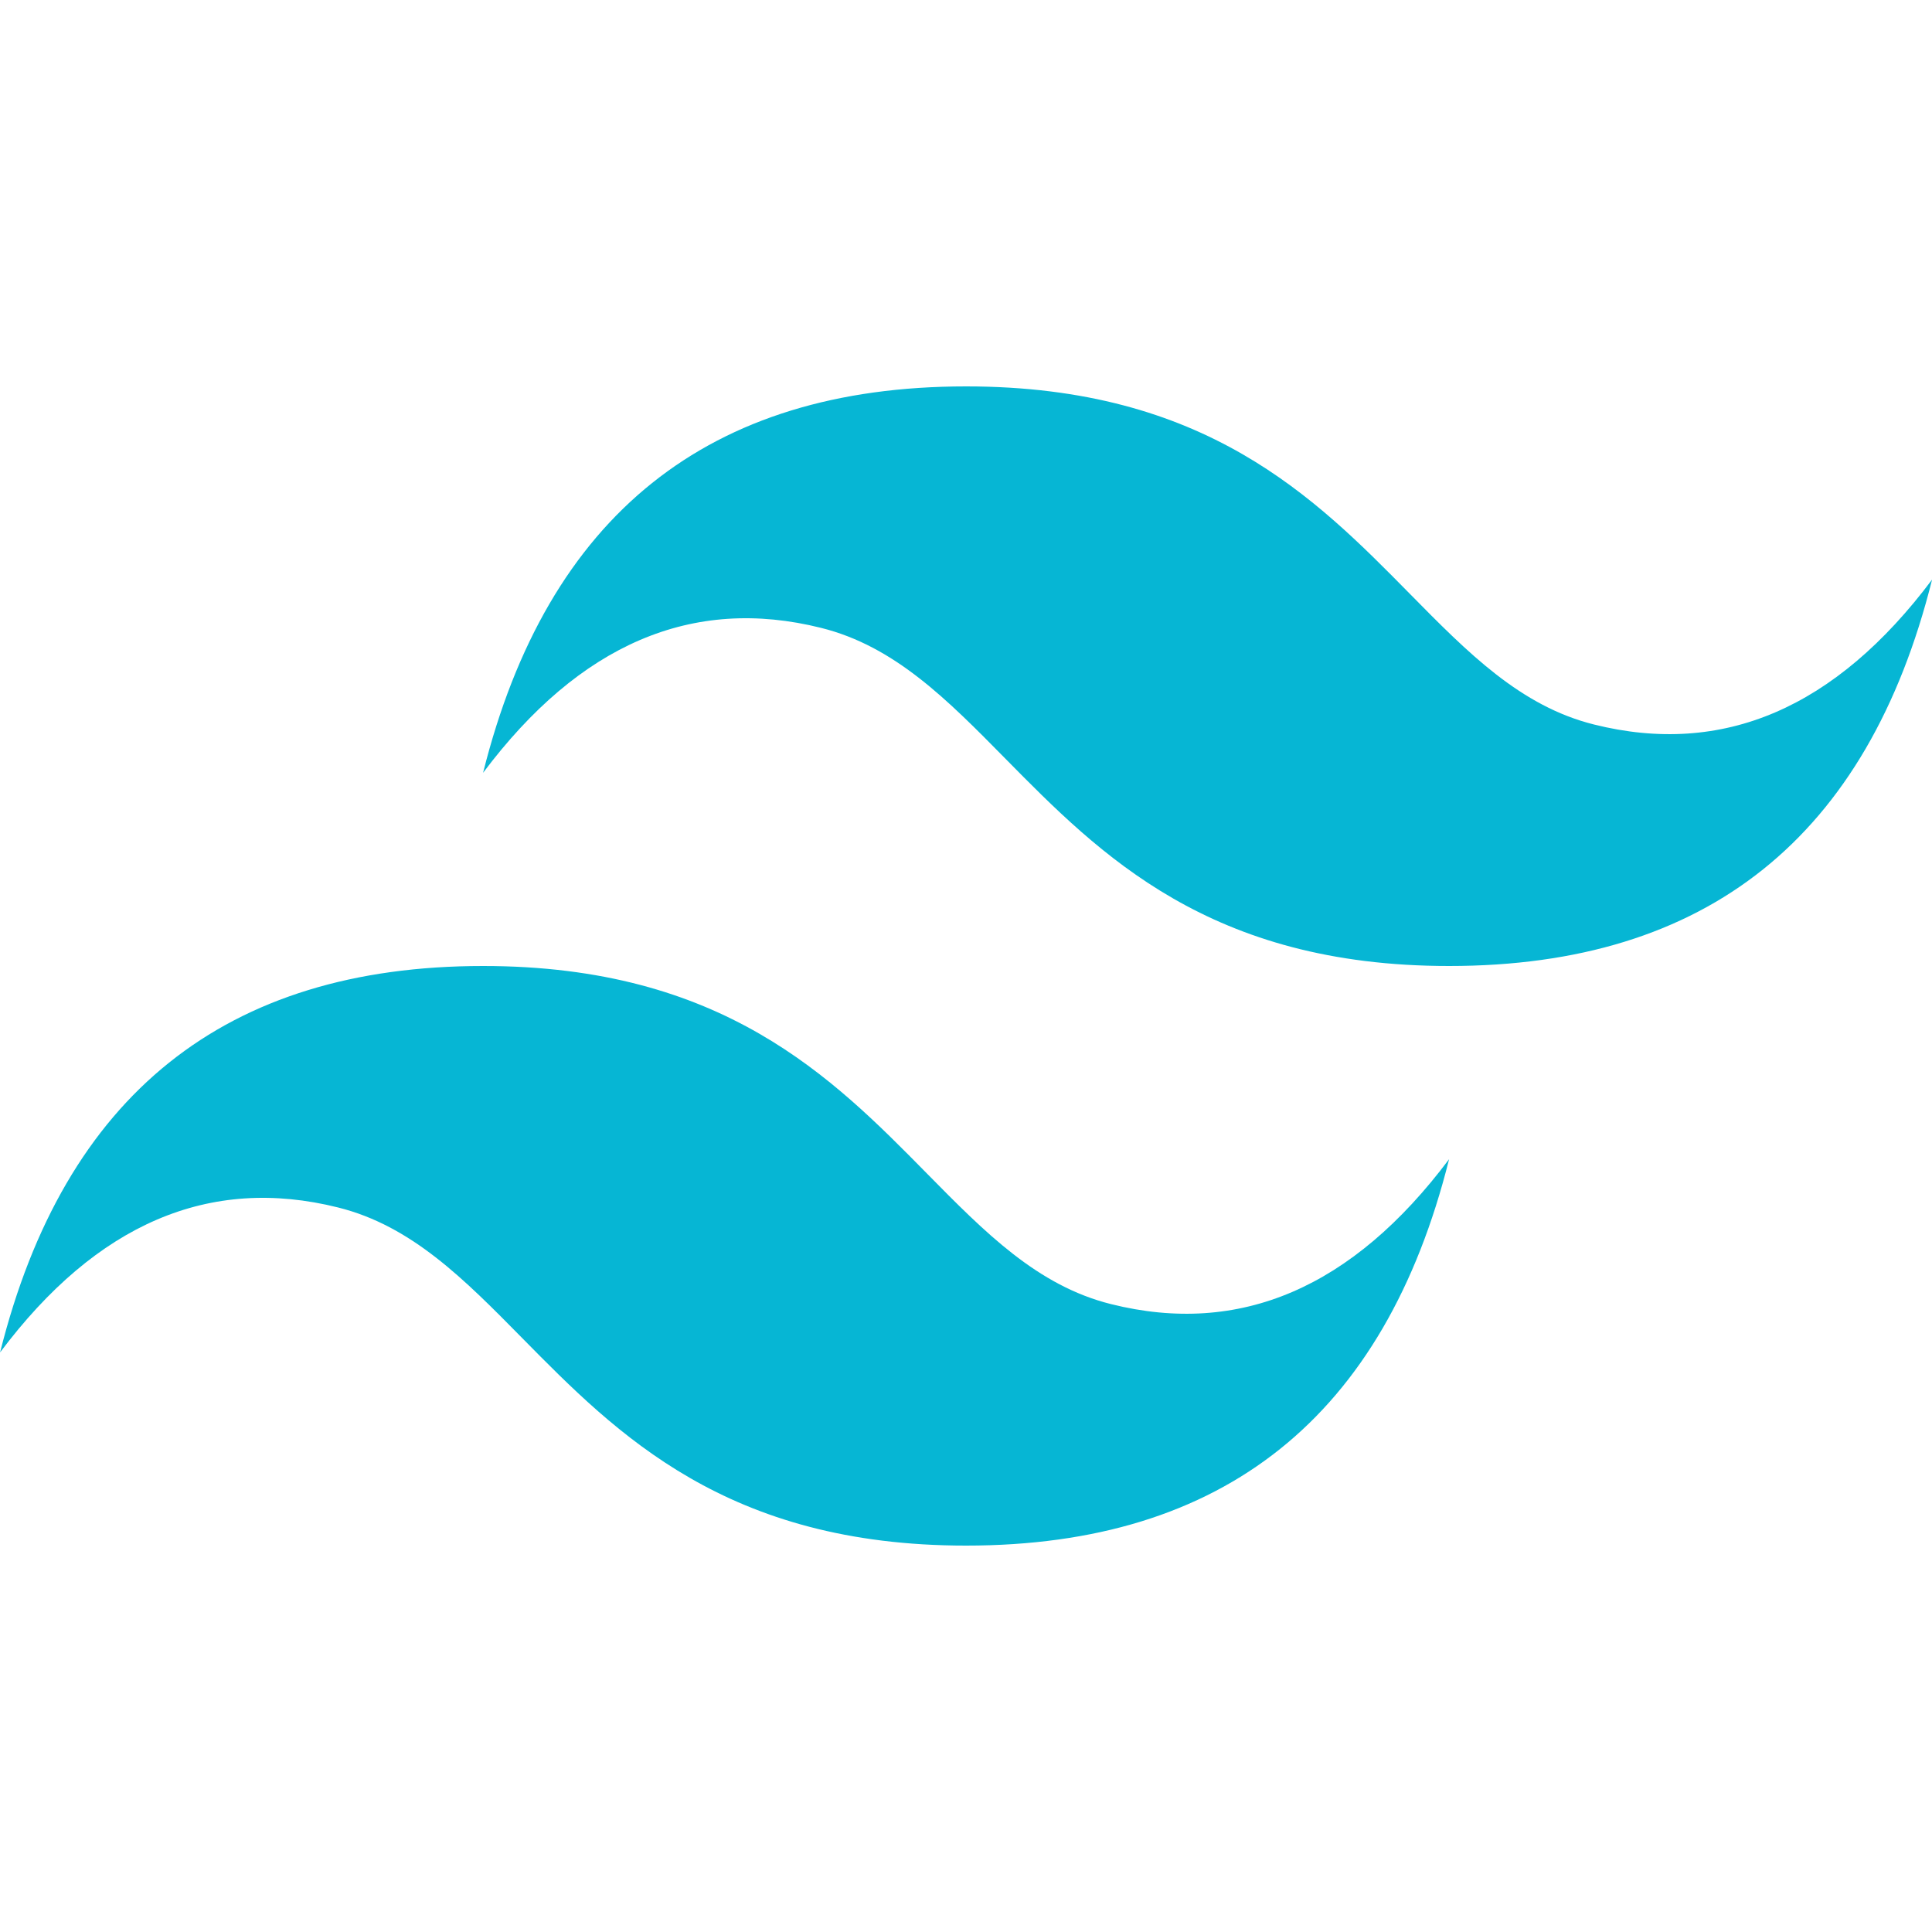
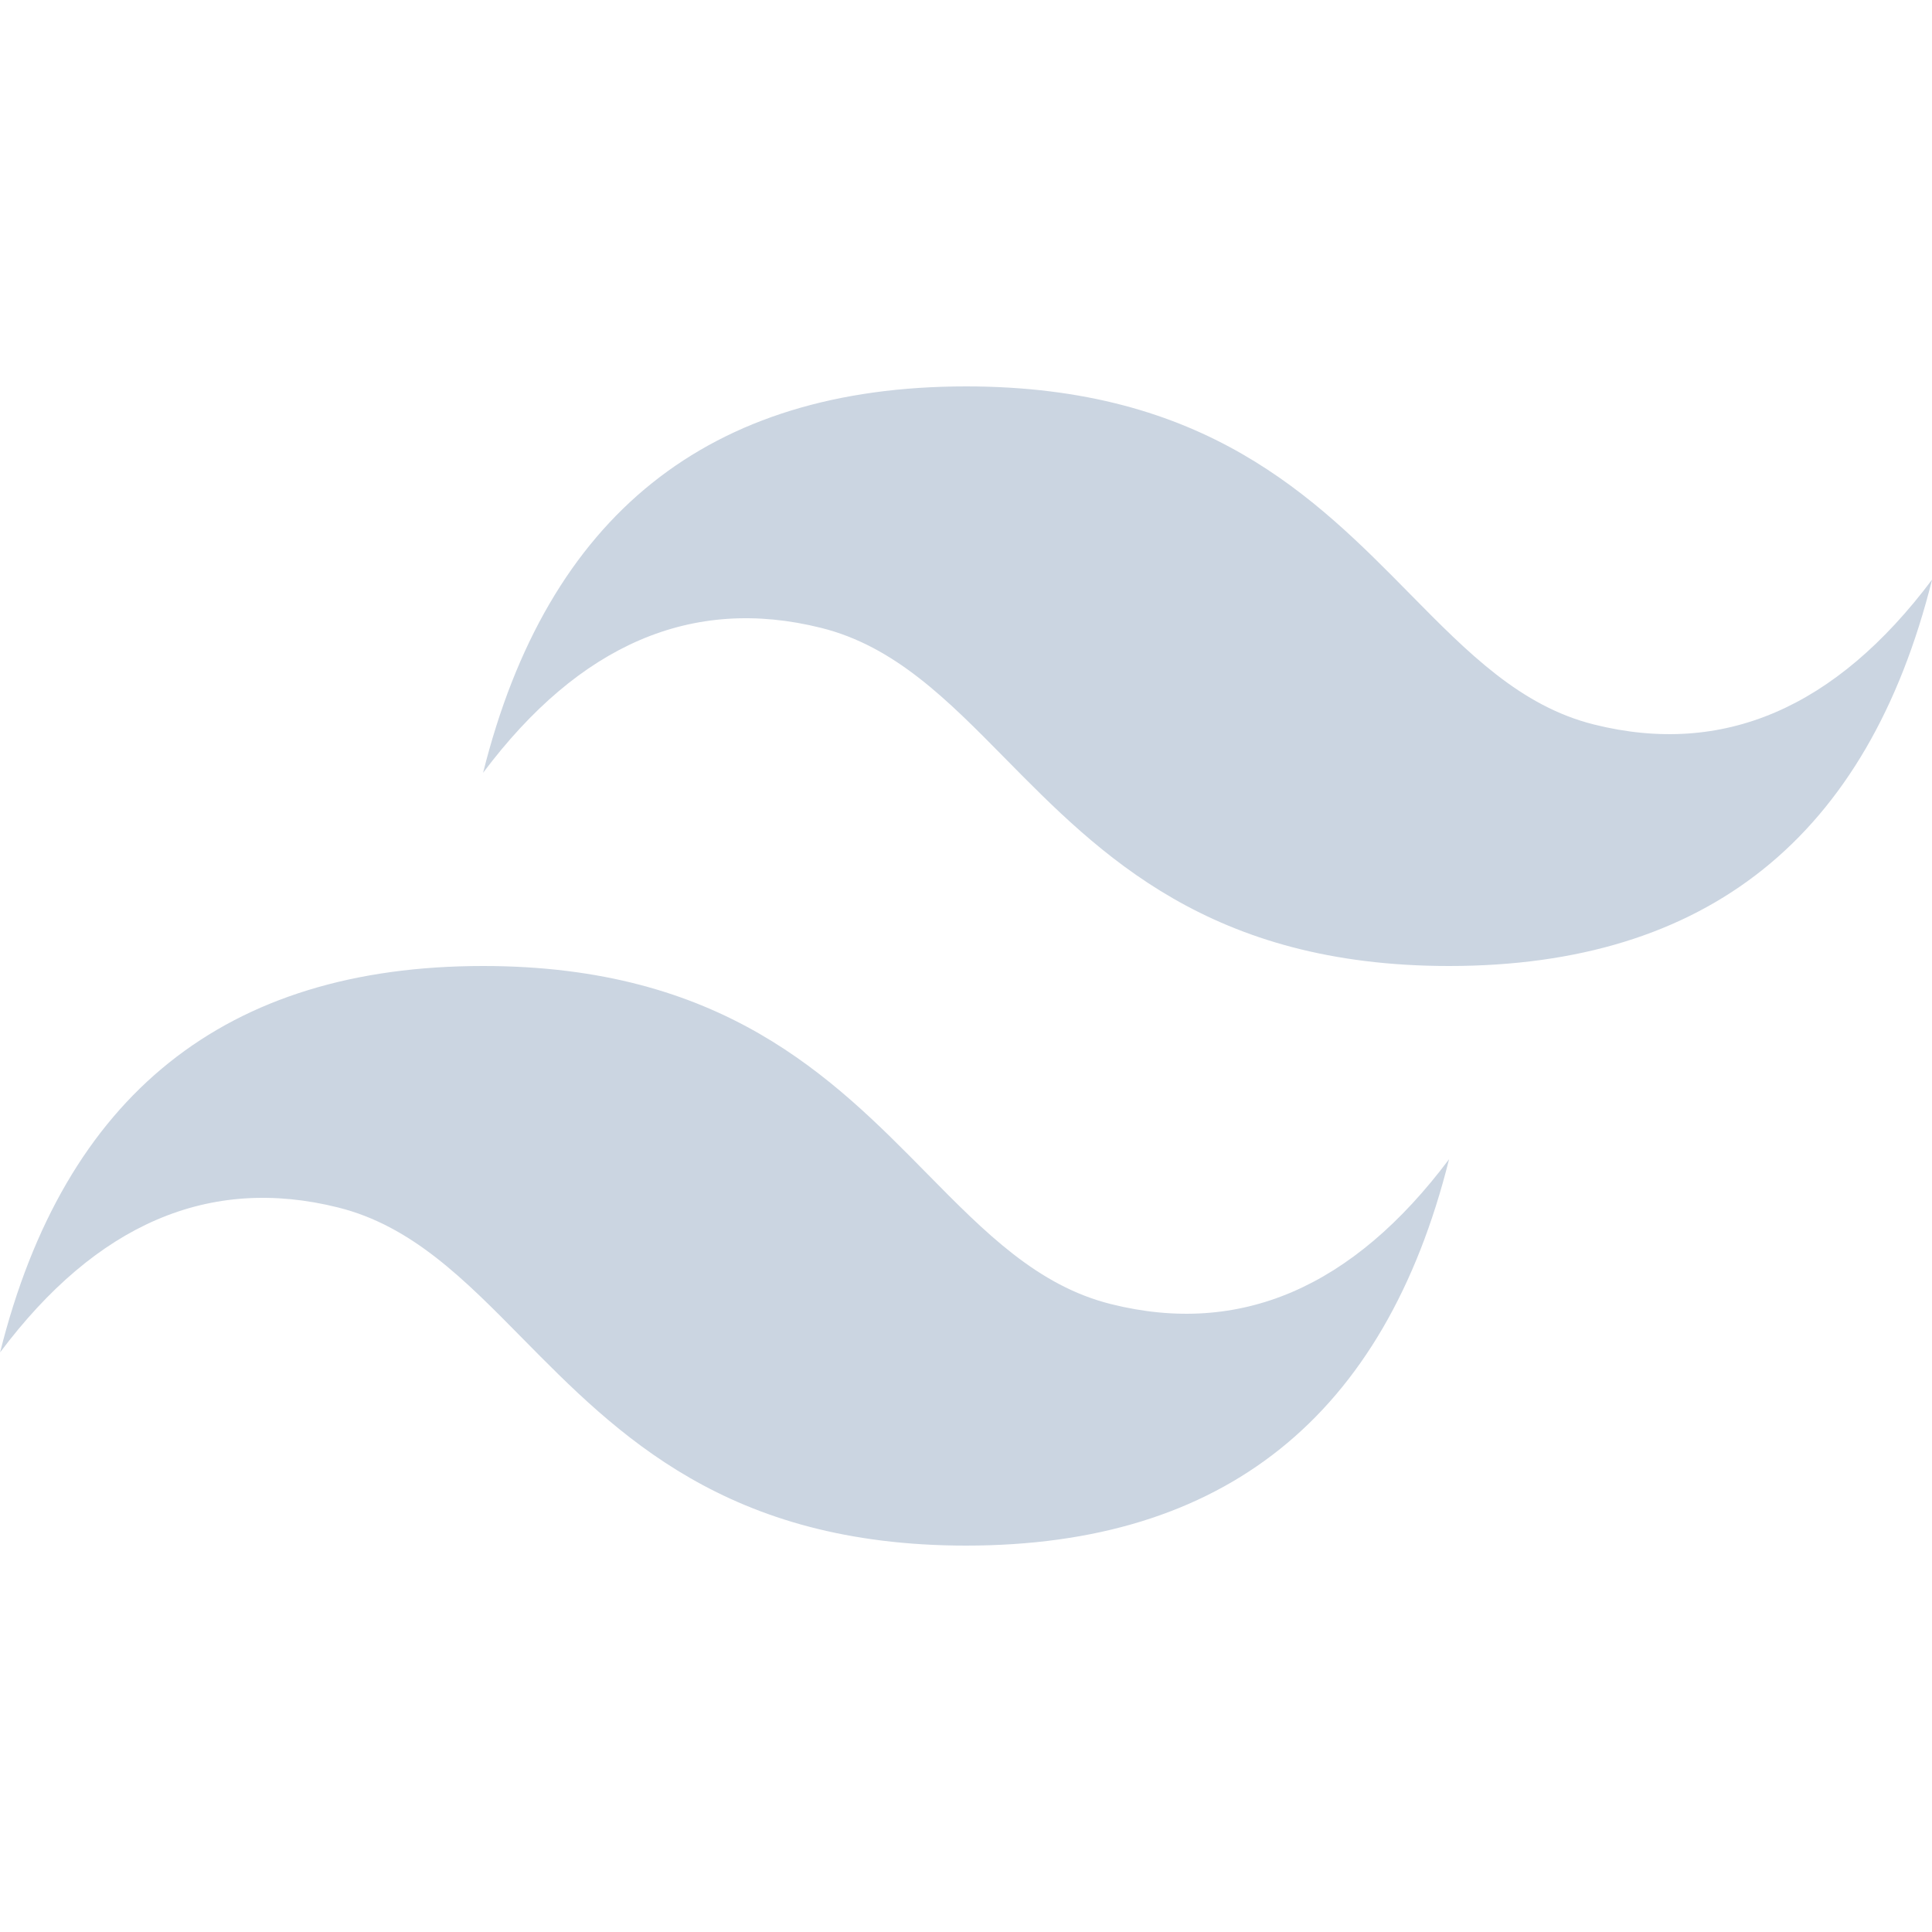
- <svg xmlns="http://www.w3.org/2000/svg" role="img" fill="#06B6D4" viewBox="0 0 24 24">
+ <svg xmlns="http://www.w3.org/2000/svg" role="img" fill="rgb(203 213 225)" viewBox="0 0 24 24">
  <path d="M12.001,4.8c-3.2,0-5.2,1.6-6,4.8c1.2-1.6,2.6-2.2,4.2-1.8c0.913,0.228,1.565,0.89,2.288,1.624 C13.666,10.618,15.027,12,18.001,12c3.2,0,5.2-1.6,6-4.8c-1.2,1.6-2.6,2.2-4.2,1.8c-0.913-0.228-1.565-0.89-2.288-1.624 C16.337,6.182,14.976,4.8,12.001,4.8z M6.001,12c-3.2,0-5.2,1.6-6,4.8c1.2-1.6,2.6-2.2,4.2-1.8c0.913,0.228,1.565,0.89,2.288,1.624 c1.177,1.194,2.538,2.576,5.512,2.576c3.2,0,5.2-1.6,6-4.8c-1.2,1.6-2.6,2.2-4.2,1.8c-0.913-0.228-1.565-0.89-2.288-1.624 C10.337,13.382,8.976,12,6.001,12z" />
</svg>
